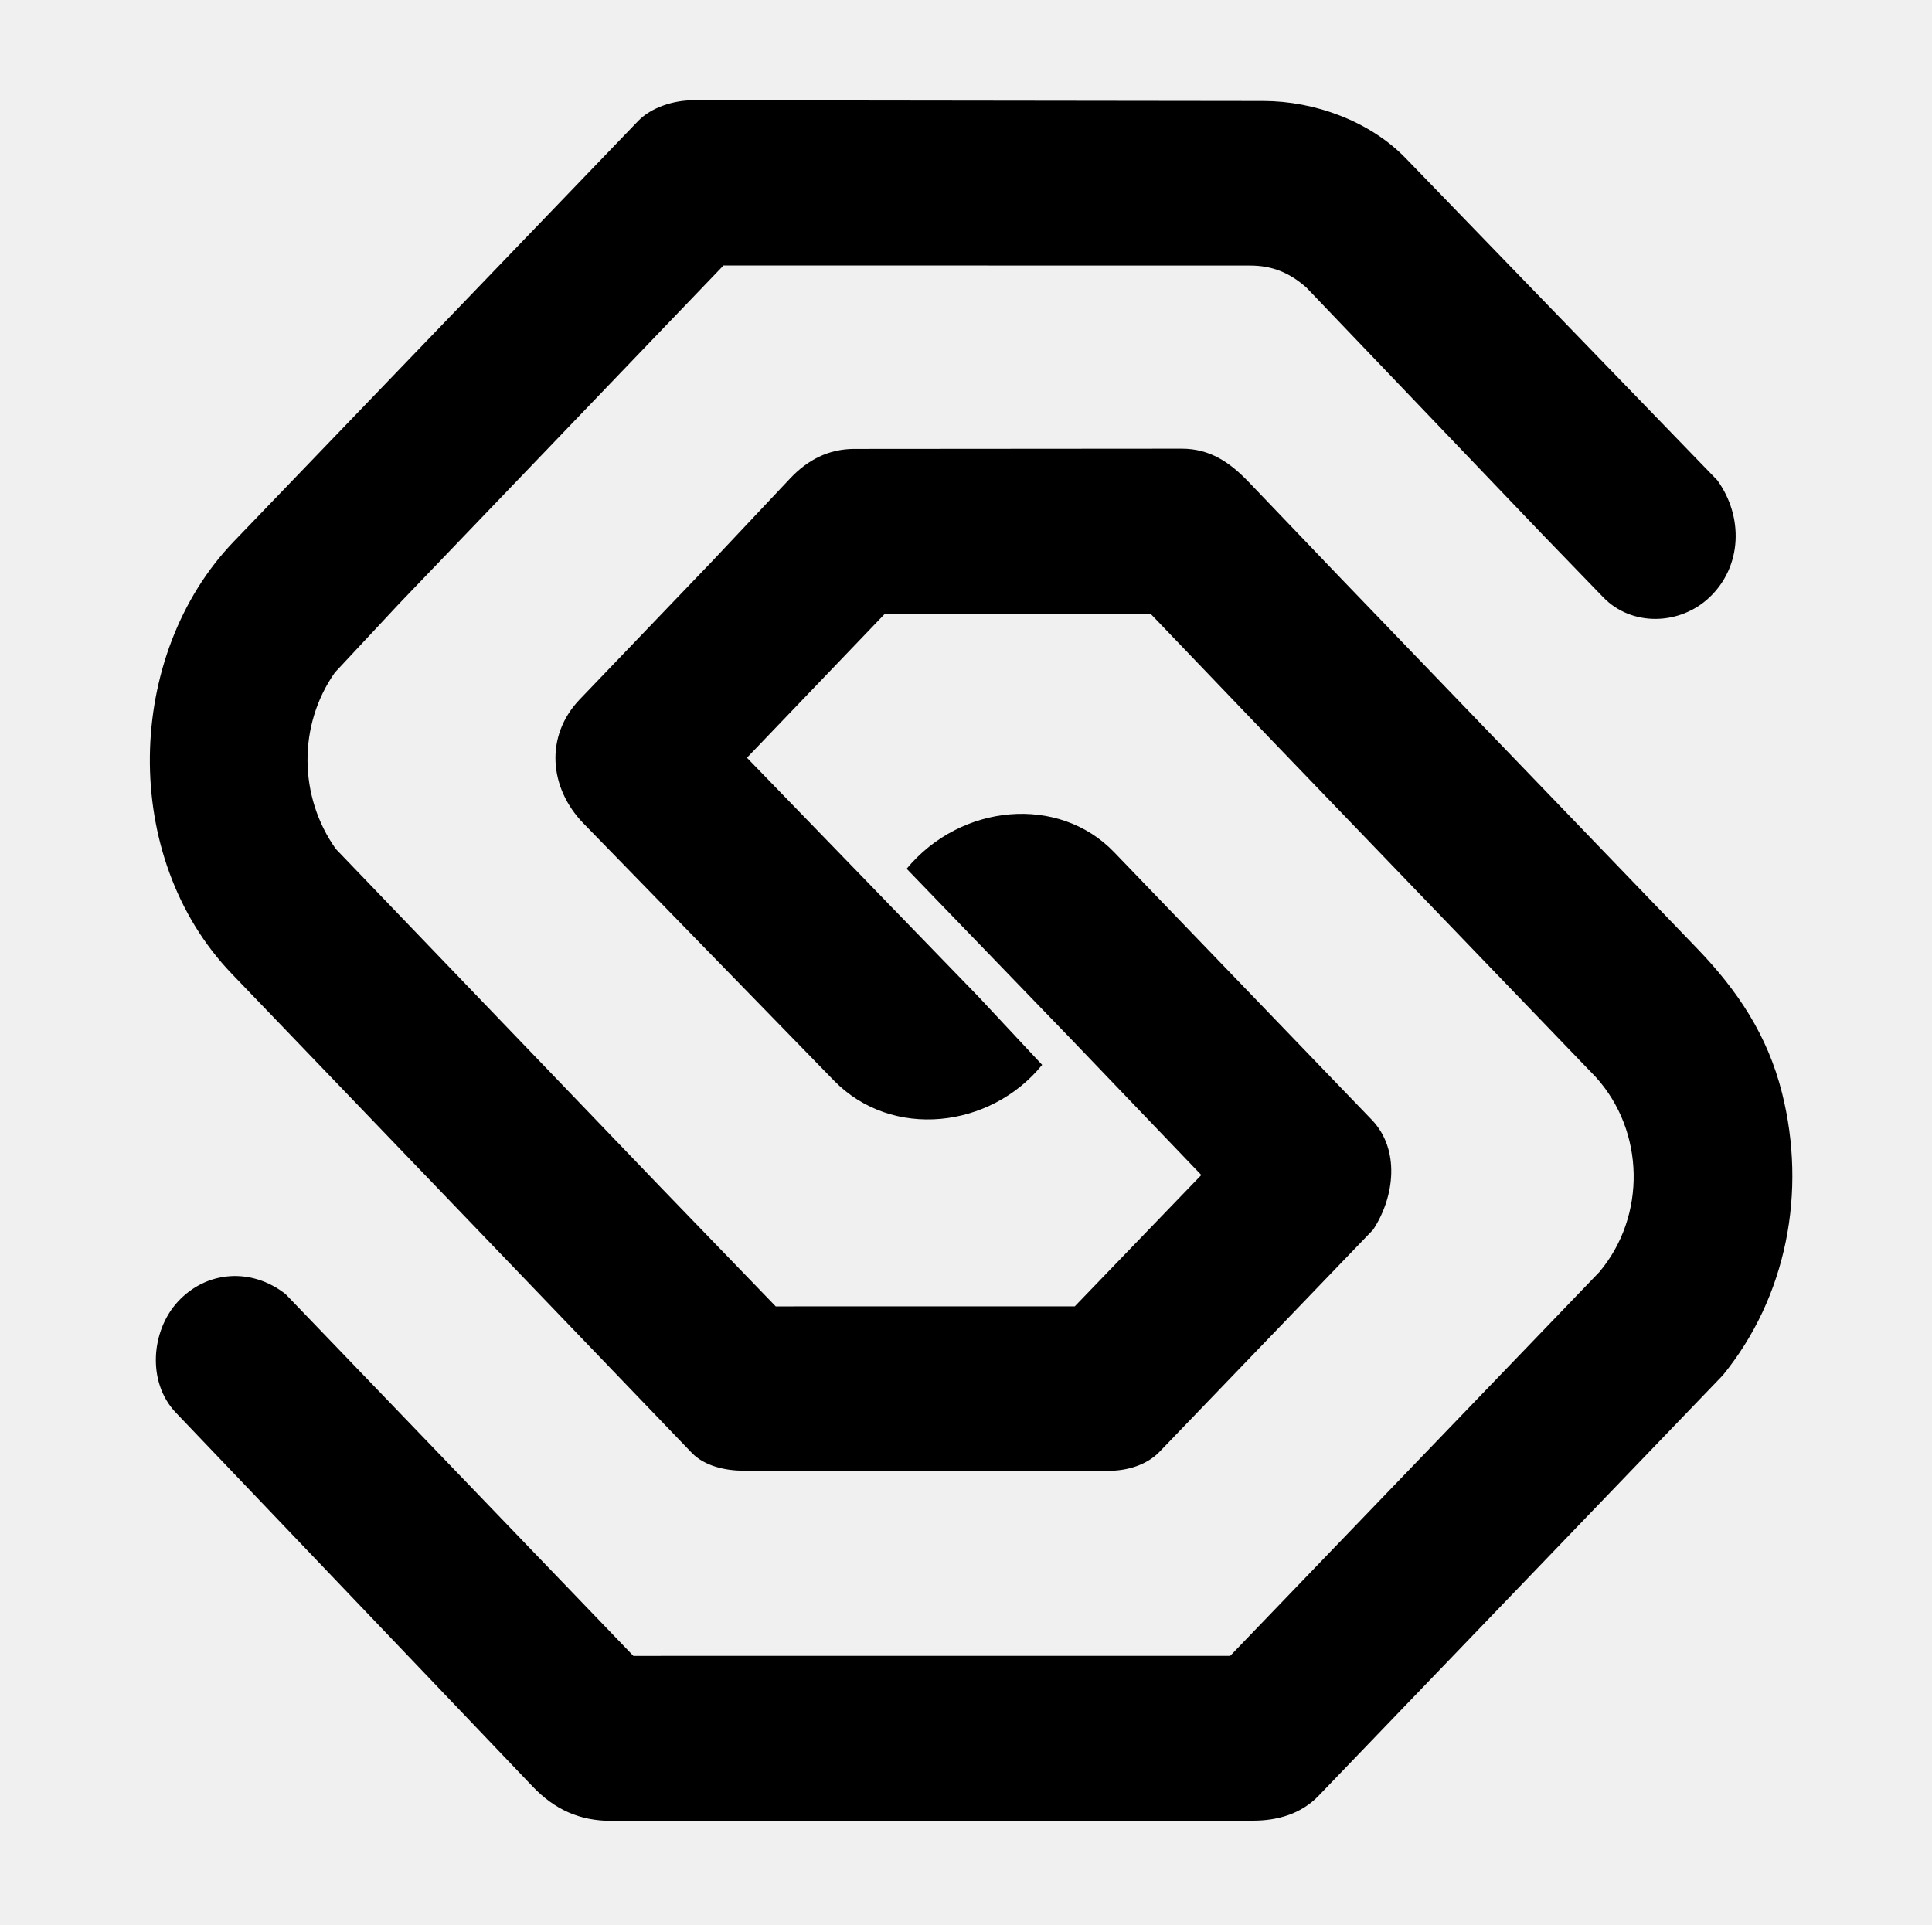
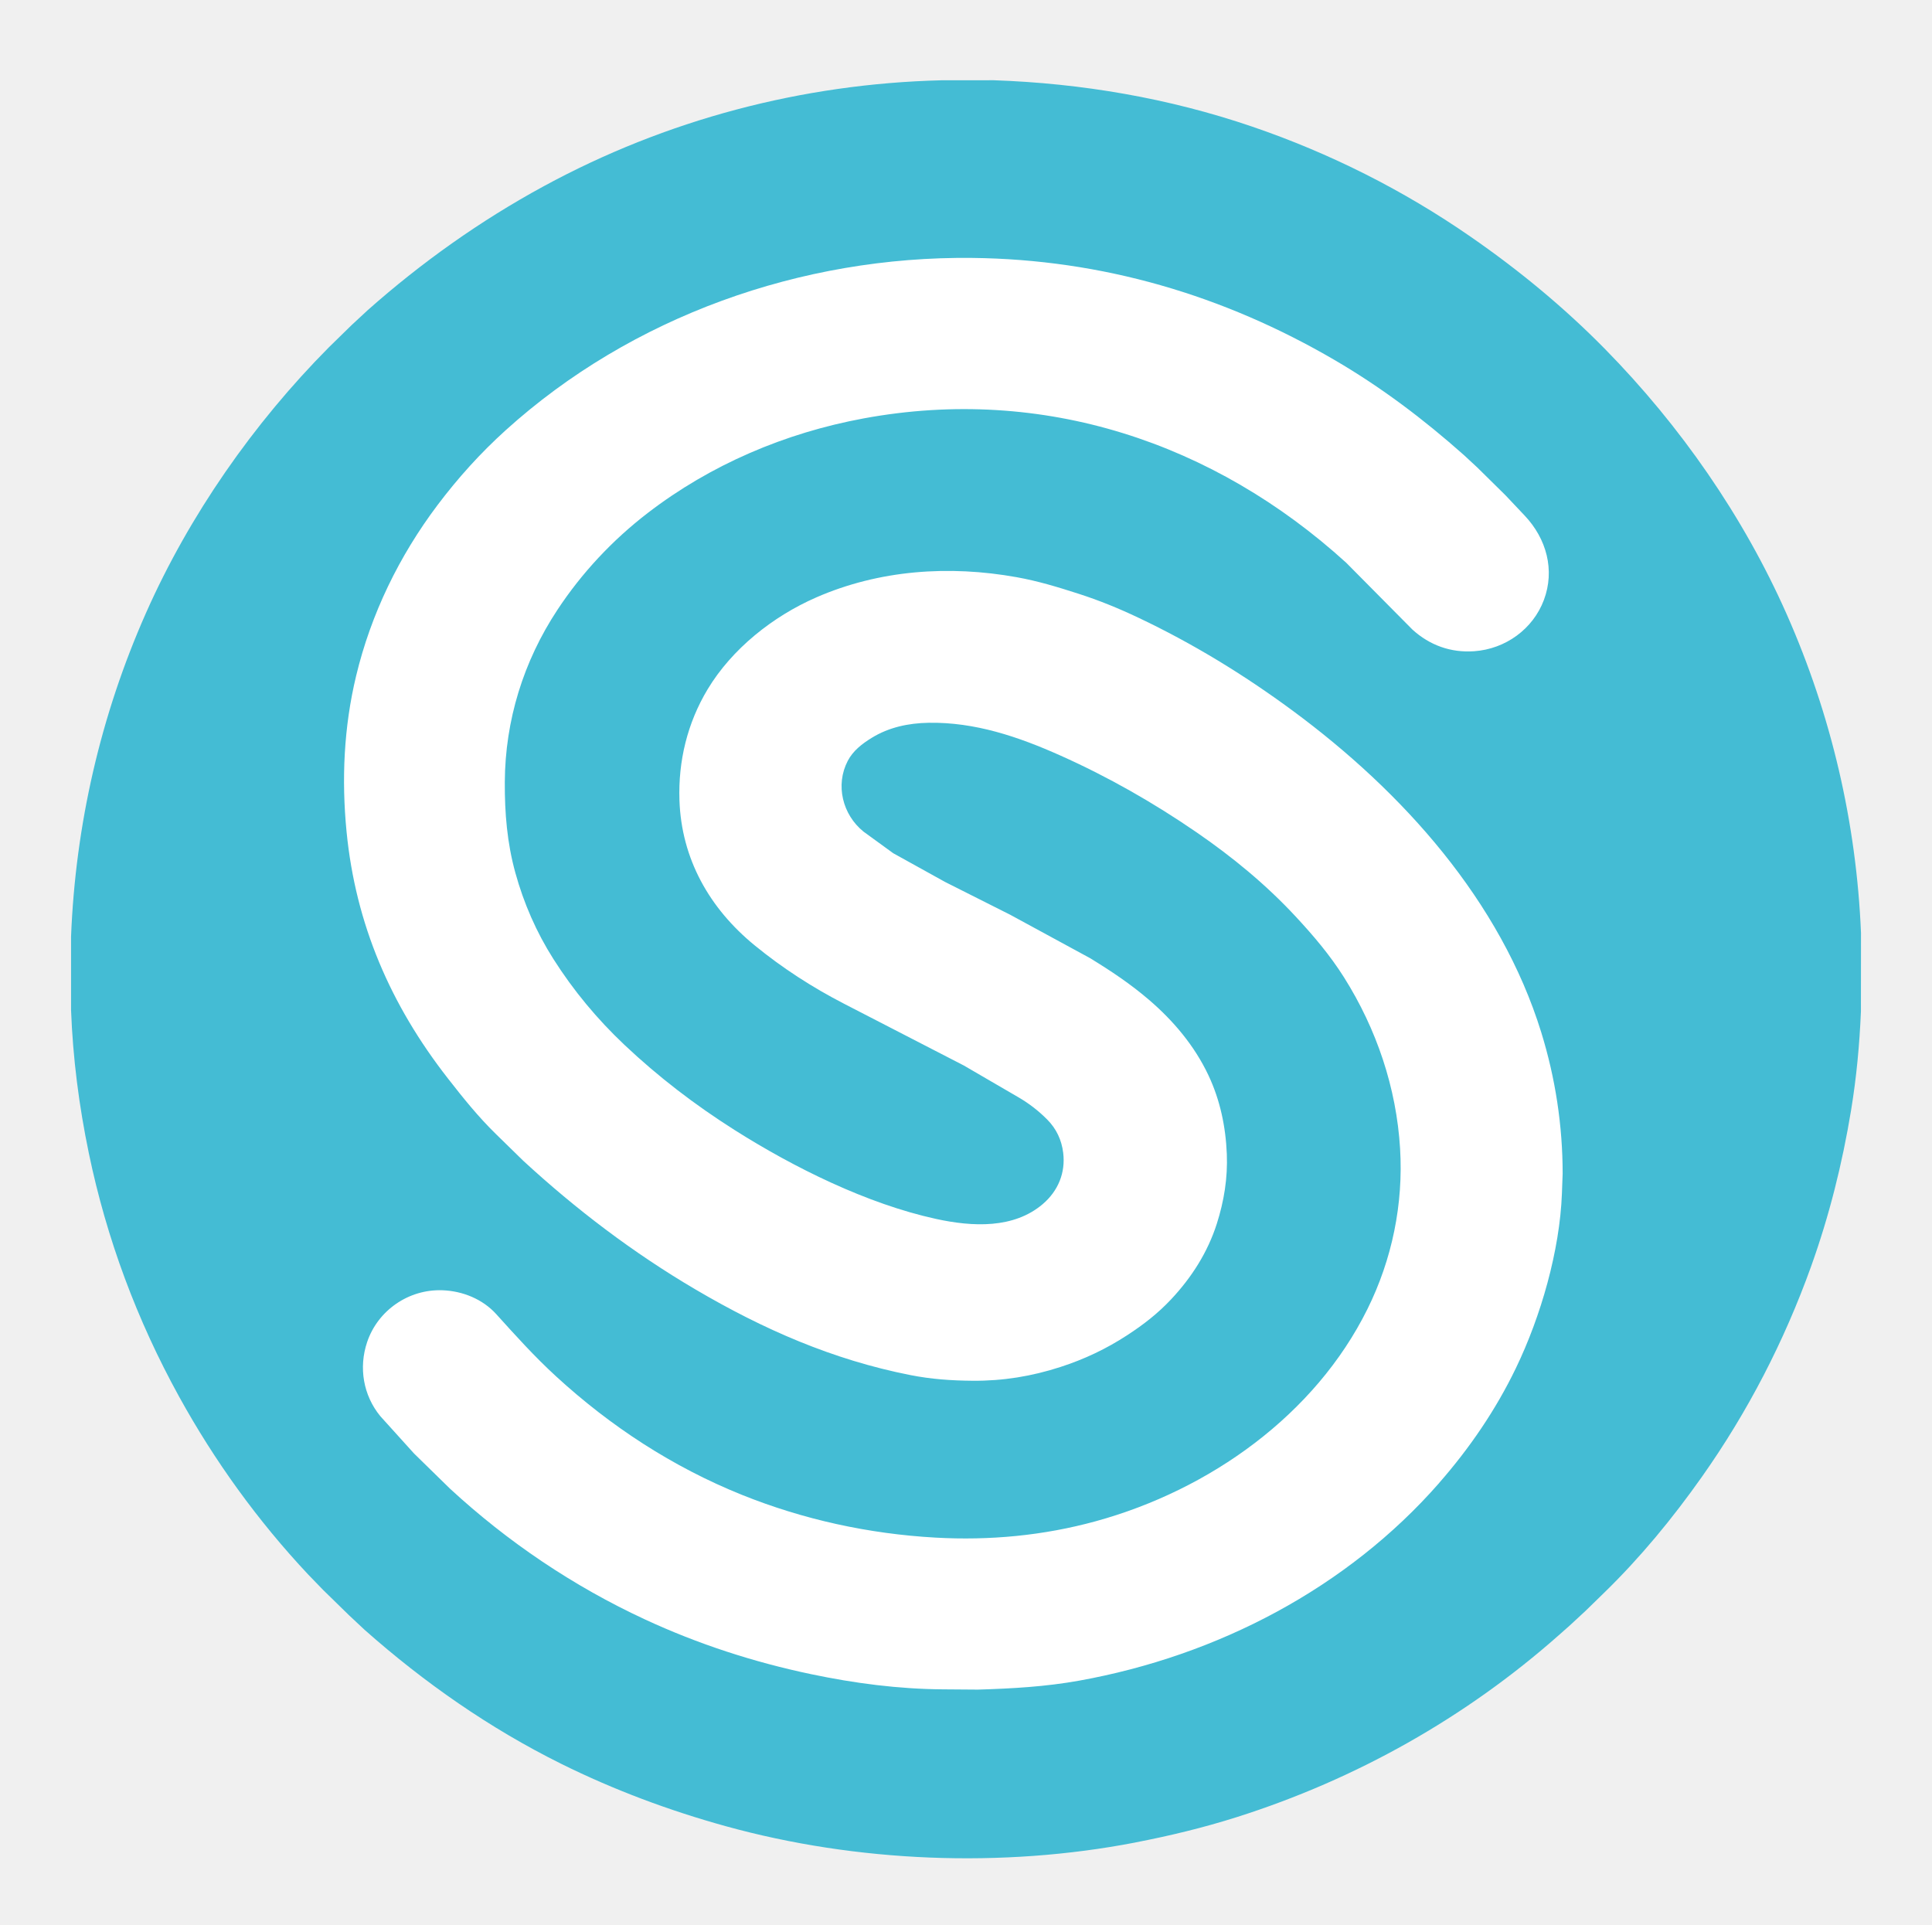
<svg xmlns="http://www.w3.org/2000/svg" id="Layer_1" version="1.1" viewBox="0 0 816 813">
-   <path d="M267.49,699.4l252.1-.02,155.87-162.07c19.98-23.69,19.25-59.53-1.44-82.36l-135.46-140.81-52.64-54.94h-112.15s-58.29,60.84-58.29,60.84l97.77,100.92,26.91,28.81c-21.82,26.89-63.47,31.76-87.96,6.61l-105.74-108.57c-14.6-14.99-16.4-36.98-1.59-52.43l56.13-58.55,32.74-34.77c7.3-7.75,16.16-12.44,27.03-12.45l138.38-.1c11.92,0,20.32,5.79,28.29,14.12l38.6,40.34,150.81,156.69c16.93,17.59,29.67,36.49,35.82,61,10.46,41.7,2.03,86.06-25.04,119.23l-170.69,177.58c-7.43,7.73-17.4,10.53-27.76,10.53l-270.9.09c-13.52,0-24.04-4.8-33.38-14.59l-44.51-46.67-106.09-111.14c-12.39-12.99-10.38-34.69.74-46.82,12.15-13.25,31.23-14.57,45.62-3.24l146.85,152.77Z" />
-   <path d="M507.39,496.3l-54.71-57.11-69.75-72.26c22.89-27.6,64.21-31.33,87.58-7.05l108.86,113.08c12.06,12.53,9.7,32.6.59,46.41l-90.23,93.82c-5.35,5.56-13.6,8.02-21.24,8.02l-154.48-.03c-7.41,0-16.39-1.89-21.81-7.53l-194.32-202.37c-47.29-49.25-45.21-134.63.89-182.59L269.48,51.14c5.72-5.95,15.31-8.8,23.25-8.79l240.89.3c21.51.03,44.85,8.42,60.09,24.17l131.63,136.05c11.11,15.4,10.51,36.4-3.4,49.51-12.48,11.76-32.78,12.34-44.8-.1l-25.32-26.18-100.11-104.71c-7.06-6.19-14.33-9.23-23.74-9.23l-222.39-.04-136.91,142.76-27.21,29.14c-15.64,22.2-15.37,52.43.4,74.58l137.2,142.89,48.58,50.29,126.3-.02,53.44-55.46Z" />
+   <defs>
+     <style>
+       .st0 {
+         fill: #fff;
+       }
+ 
+       .st1 {
+         fill: #44bcd4;
+       }
+     </style>
+   </defs>
+   <path class="st1" d="M479.5,778.22c-56.22,10.85-117.64,8.39-172.86-6.86-23.96-6.62-47.32-15.33-69.55-26.35-30.3-15.02-57.99-34.38-83.02-56.55l-6.69-6.26-10.88-10.63-6.36-6.57c-21.24-22.63-39.48-47.88-54.45-75.02-17.85-32.37-30.69-66.86-38.17-102.9-4.16-20.03-6.74-40.11-7.51-60.49v-30.98c1.86-47.11,12.46-93.45,31.67-136.76,18.28-41.22,45.33-80,77.18-112.11l9.74-9.52,6.7-6.21c22.65-20.09,47.53-37.78,74.36-52.36,51.62-28.06,109.03-43.27,168-44.74l21.98-.02c37.18,1.28,73.96,7.55,109.2,19.58,32.84,11.21,63.86,26.83,92.23,46.47,20.41,14.12,39.56,29.9,56.85,47.51,31.76,32.33,58.43,70.69,76.68,111.92,18.89,42.66,29.48,88.24,31.41,134.65l-.03,33.23c-.6,14.12-1.87,27.76-4.17,41.77-3.7,22.46-9.2,44.5-16.92,66-11.31,31.49-26.71,61.33-46.09,88.77-12.36,17.5-25.91,33.98-41.21,48.88l-7.96,7.75-6.63,6.14-4.7,4.16c-39.24,34.71-85.48,60.78-135.95,76.78-14.07,4.46-28.29,7.89-42.83,10.7Z" />
+   <path class="st0" d="M607.83,626.39c-38.81,44.33-93.58,72.95-152.05,83.47-14.3,2.57-28.39,3.35-42.76,3.78l-14.75-.11c-18.84-.14-37.26-2.54-55.74-6.42-24.23-5.09-47.69-12.7-70.12-23.11-30.32-14.06-58.04-32.79-82.36-55.24l-15.18-14.85-14.24-15.76c-7.2-8.77-9.21-20.51-5.56-31.32,4.47-13.26,17.43-22.4,31.84-21.86,8.55.32,16.98,3.77,22.7,10.1,8.2,9.08,16.18,17.95,25.26,26.27,22.99,21.1,49.21,38.25,78.49,50.04,25.99,10.46,53.59,16.48,81.71,18.06,22.93,1.29,45.65-.85,67.75-6.92,48.24-13.25,92.66-45.02,114.73-89.6,10.42-21.03,15.21-44.38,13.79-67.8-1.55-25.69-9.93-50.49-23.66-72.28-5.93-9.41-12.95-17.67-20.53-25.82-12.47-13.41-26.53-24.99-41.71-35.43-18.26-12.55-37.35-23.44-57.62-32.5-17.72-7.92-36.06-14.15-55.63-13.81-8.53.15-16.74,1.91-23.92,6.31-4.12,2.52-7.99,5.49-10.22,9.79-5.3,10.19-2.22,22.69,6.66,29.87l12.56,9.13,21.91,12.14,27.46,13.83,33.75,18.34c8.8,5.38,17.05,10.88,24.88,17.59,10.41,8.92,19.25,19.46,25.1,31.83,4.96,10.49,7.33,21.82,7.79,33.35.4,10.14-1.17,19.8-4.22,29.39-3.86,12.09-10.64,22.71-19.32,31.96-5.62,5.99-11.67,10.67-18.53,15.14-8.9,5.8-18.07,10.14-28.26,13.44-12.1,3.92-24.2,5.9-36.99,5.8-9.02-.07-17.47-.65-26.35-2.4-32.81-6.47-62.12-19.34-90.72-36.15-26.31-15.46-50.5-33.85-72.76-54.36l-11.57-11.31c-7.5-7.33-13.87-15.27-20.34-23.57-24.17-30.98-38.89-65.04-42.72-104.06-2.17-22.07-1.17-44.25,4.04-65.89,6.28-26.15,18.15-50.57,34.4-72.15,8.61-11.42,18.09-21.94,28.78-31.6,53.11-48.02,124.79-73.57,197.05-72.76,54.88.61,106.09,15.73,153.04,43.13,19.73,11.51,37.72,25.12,54.61,40.14l5.65,5.24,11.85,11.68,8.16,8.64c9.28,9.82,12.82,23.06,8.13,35.61-4.59,12.29-16.2,20.75-29.47,21.68-9.93.69-18.8-2.55-26.05-9.13l-27.98-28.24c-55.76-50.72-127.93-74.98-203.82-60.97-33.19,6.13-64.65,19.54-91.19,39.95-14.98,11.52-27.86,25.32-38.15,40.91-14.38,21.78-22.08,46.75-22.22,72.71-.07,13.1.97,25.76,4.47,38.4,3.56,12.88,8.88,25.06,16.06,36.37,8.48,13.35,18.46,25.36,29.99,36.25,14.31,13.51,29.77,25.35,46.48,35.94,25.11,15.9,55.97,31.22,85.15,37.59,15.48,3.38,32.82,4.17,45.06-6.27,6.52-5.57,9.66-13.27,8.63-21.67-.65-5.35-2.86-10.12-6.73-14.02-3.65-3.68-7.63-6.77-12.18-9.42l-23.05-13.42-50.48-26.03c-13.57-7-26.06-15.07-37.8-24.66-19.21-15.68-31.02-36.66-31.84-61.39-.55-16.47,3.34-32.58,11.89-46.8,10.26-17.06,27.5-30.8,45.89-38.83,26.66-11.64,56.15-13.67,84.7-8.53,9,1.62,17.34,4.17,25.99,6.95,8.79,2.83,16.91,6.14,25.29,10.11,23.08,10.93,44.71,24.16,65.21,39.29,46.59,34.38,87.86,80.4,105.02,135.88,6,19.41,9.04,39.45,9.04,59.69l-.31,8.41c-.89,24.04-8.87,51.84-19.45,73.76-8.48,17.57-19.46,33.67-32.41,48.47Z" />
</svg>
